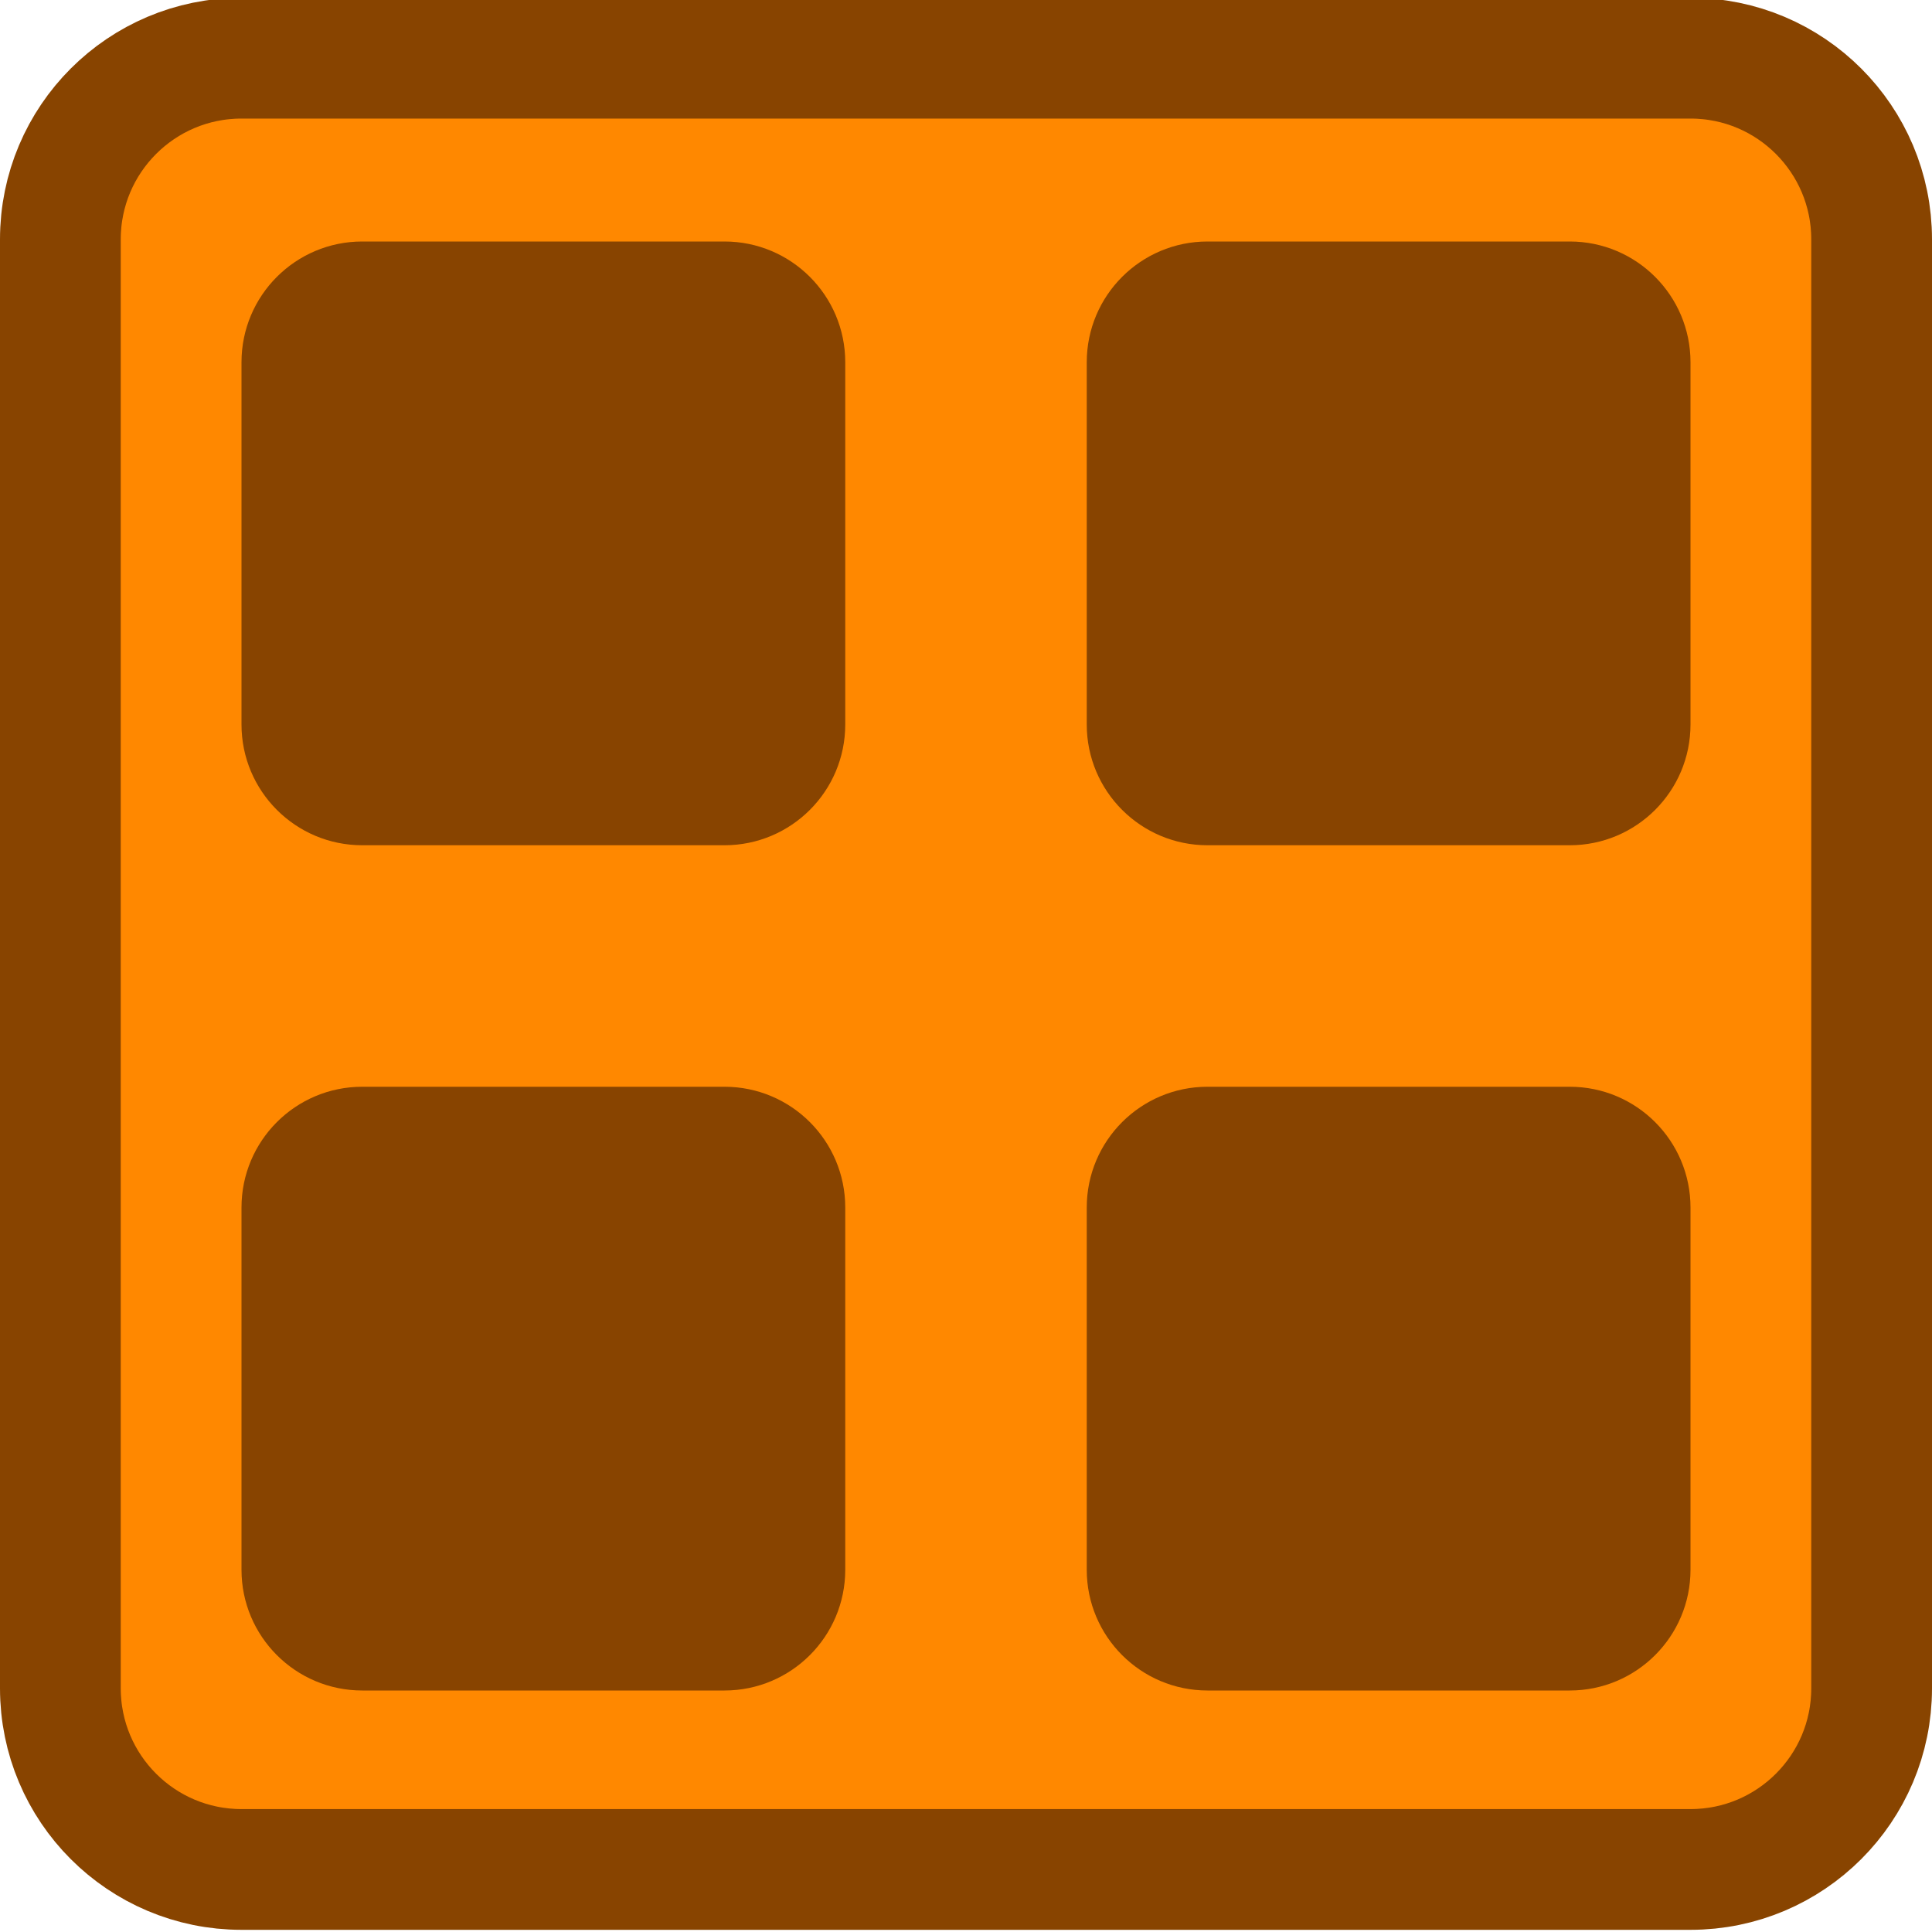
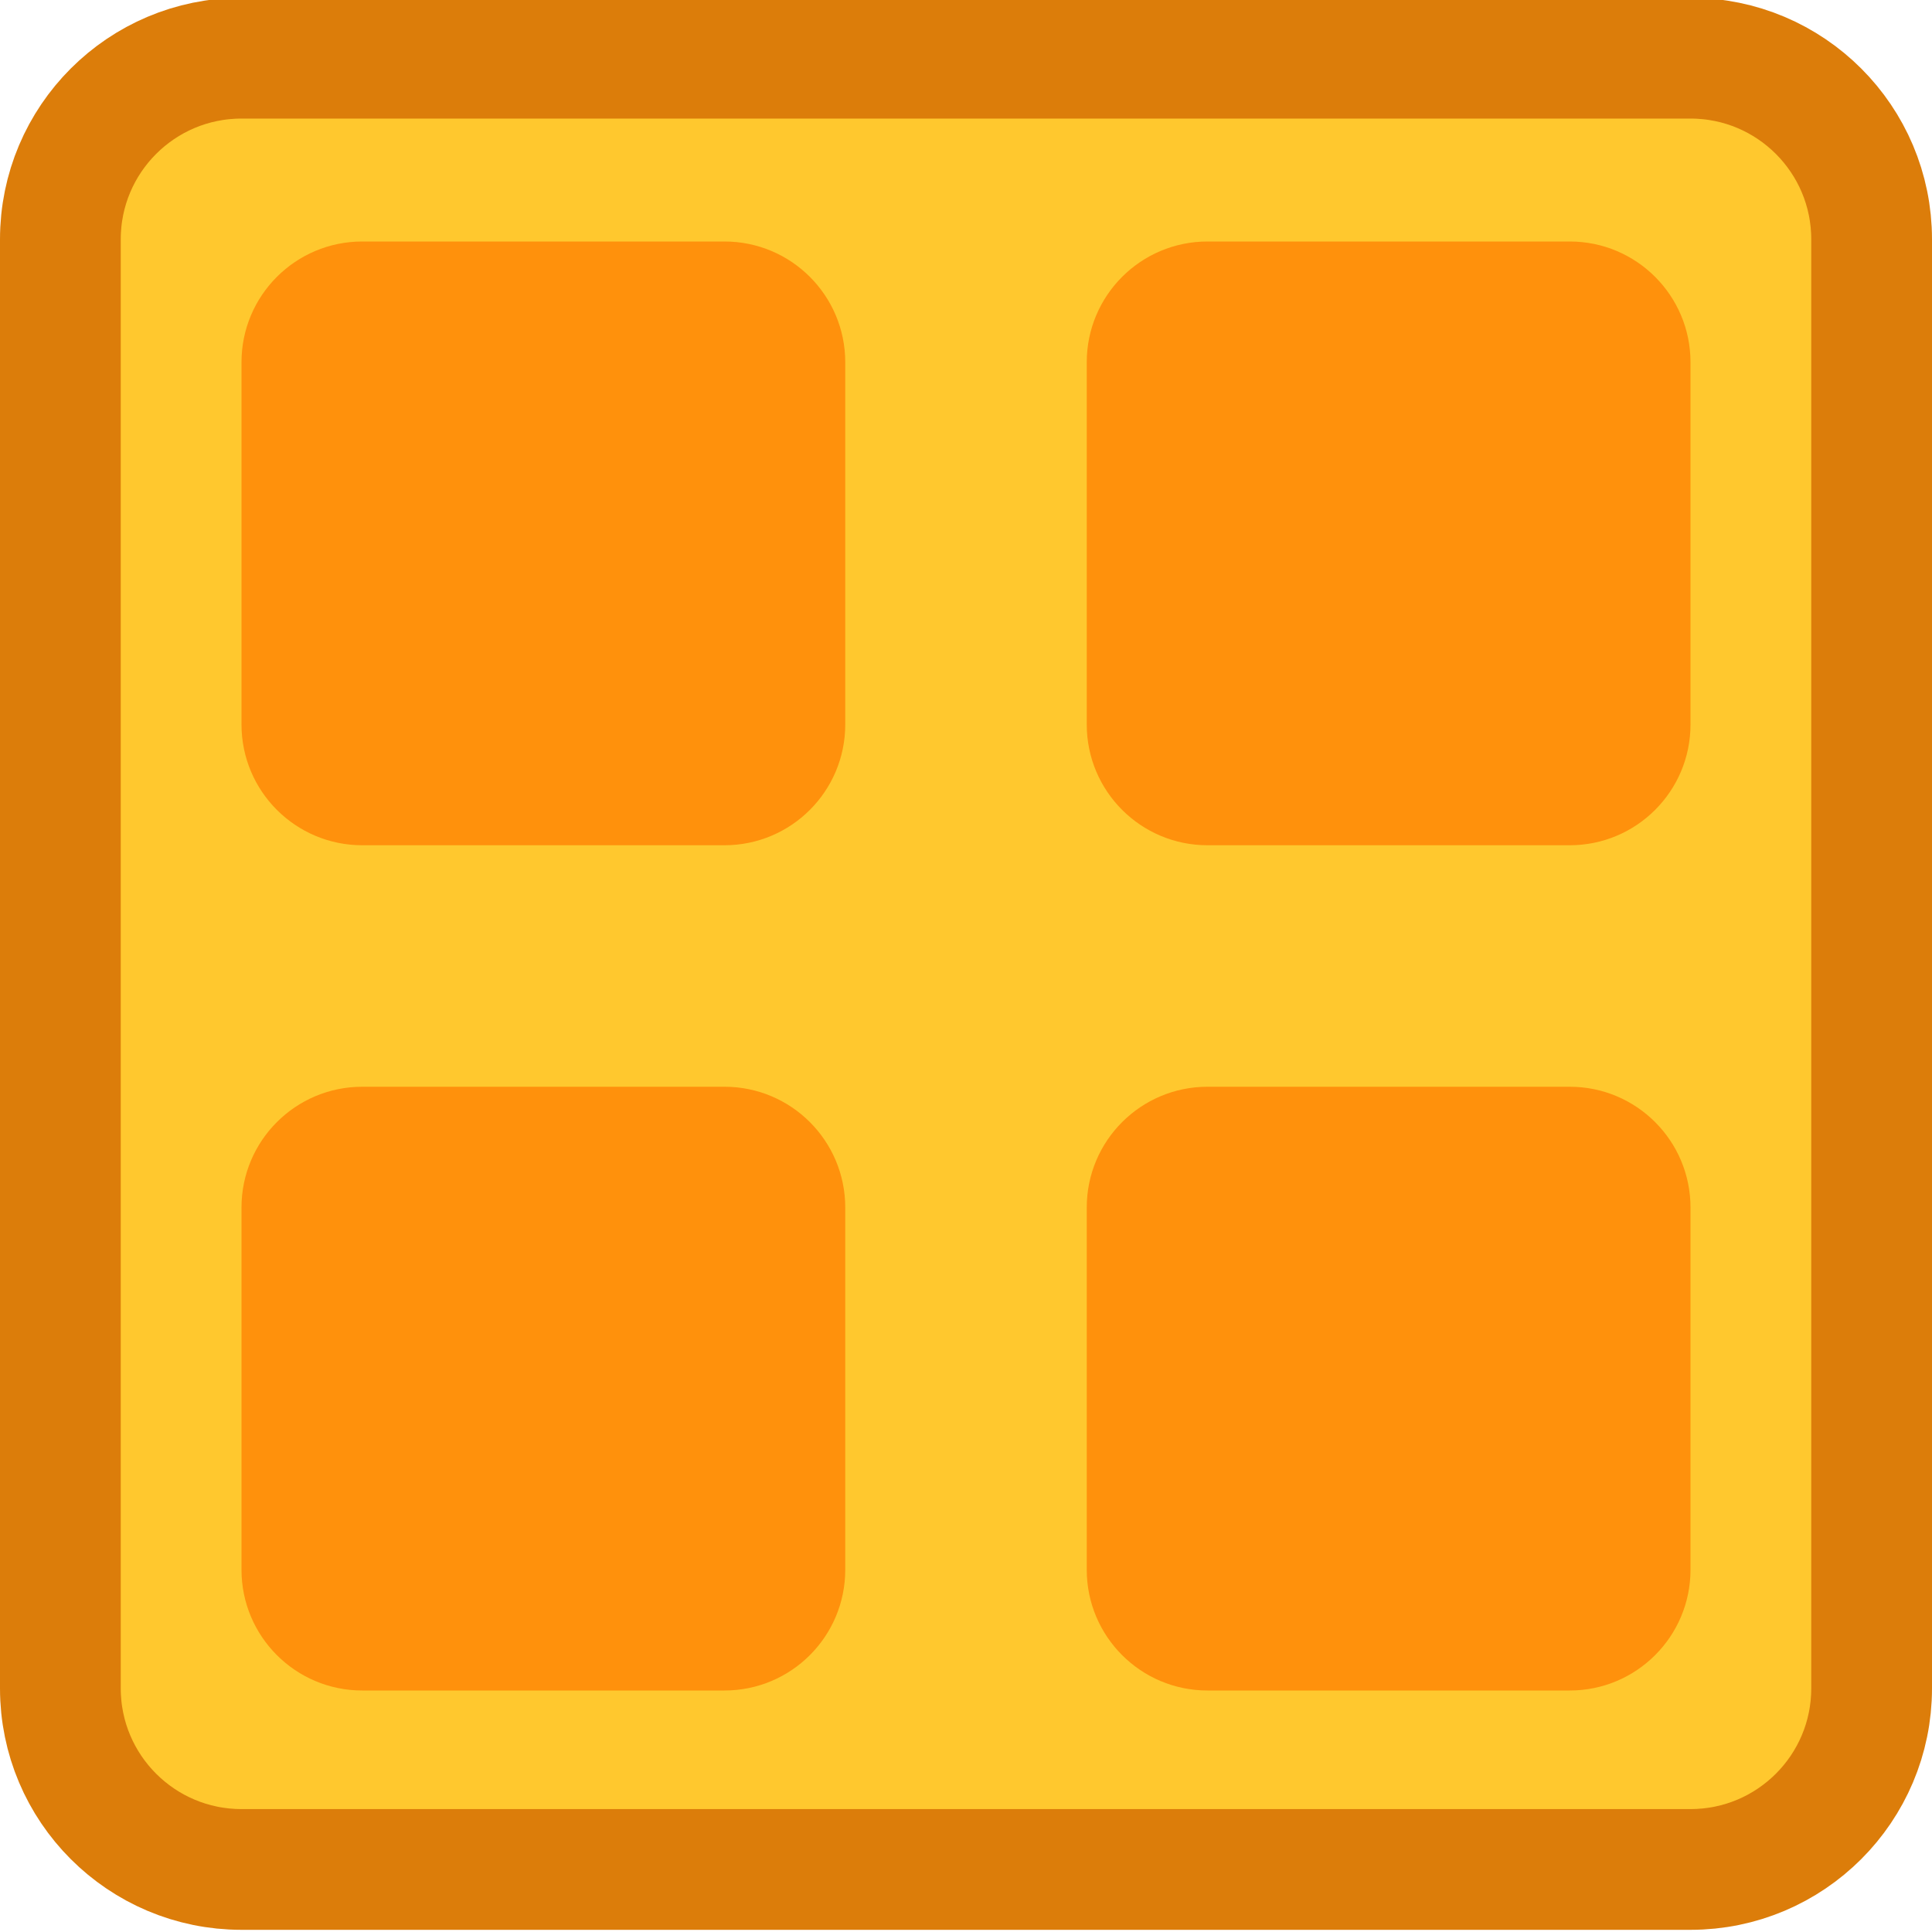
<svg xmlns="http://www.w3.org/2000/svg" xmlns:ns1="https://boxy-svg.com" viewBox="0 0 32 32" width="32px" height="32px">
  <defs>
    <ns1:grid x="0" y="0" width="2" height="2" />
  </defs>
  <g style="">
-     <rect style="stroke-width: 2px; fill: rgb(255, 136, 0); stroke: rgb(136, 68, 0);" width="30" height="30" rx="3" ry="3" y="0.964" x="1">
+     <rect style="stroke-width: 2px; fill: rgb(255, 200, 46); stroke: rgb(220, 125, 10);" width="30" height="30" rx="3" ry="3" y="0.964" x="1">
      </rect>
    <g>
-       <rect style="fill: rgb(136, 68, 0);" x="4" y="4" width="10" height="10" rx="2" ry="2" />
-       <rect style="fill: rgb(136, 68, 0);" x="18" y="4" width="10" height="10" rx="2" ry="2" />
-       <rect style="fill: rgb(136, 68, 0);" x="4" y="18" width="10" height="10" rx="2" ry="2" />
-       <rect style="fill: rgb(136, 68, 0);" x="18" y="18" width="10" height="10" rx="2" ry="2" />
+       <rect style="fill: rgb(255, 145, 12);" x="4" y="4" width="10" height="10" rx="2" ry="2" />
+       <rect style="fill: rgb(255, 145, 12);" x="18" y="4" width="10" height="10" rx="2" ry="2" />
+       <rect style="fill: rgb(255, 145, 12);" x="4" y="18" width="10" height="10" rx="2" ry="2" />
+       <rect style="fill: rgb(255, 145, 12);" x="18" y="18" width="10" height="10" rx="2" ry="2" />
    </g>
  </g>
</svg>
